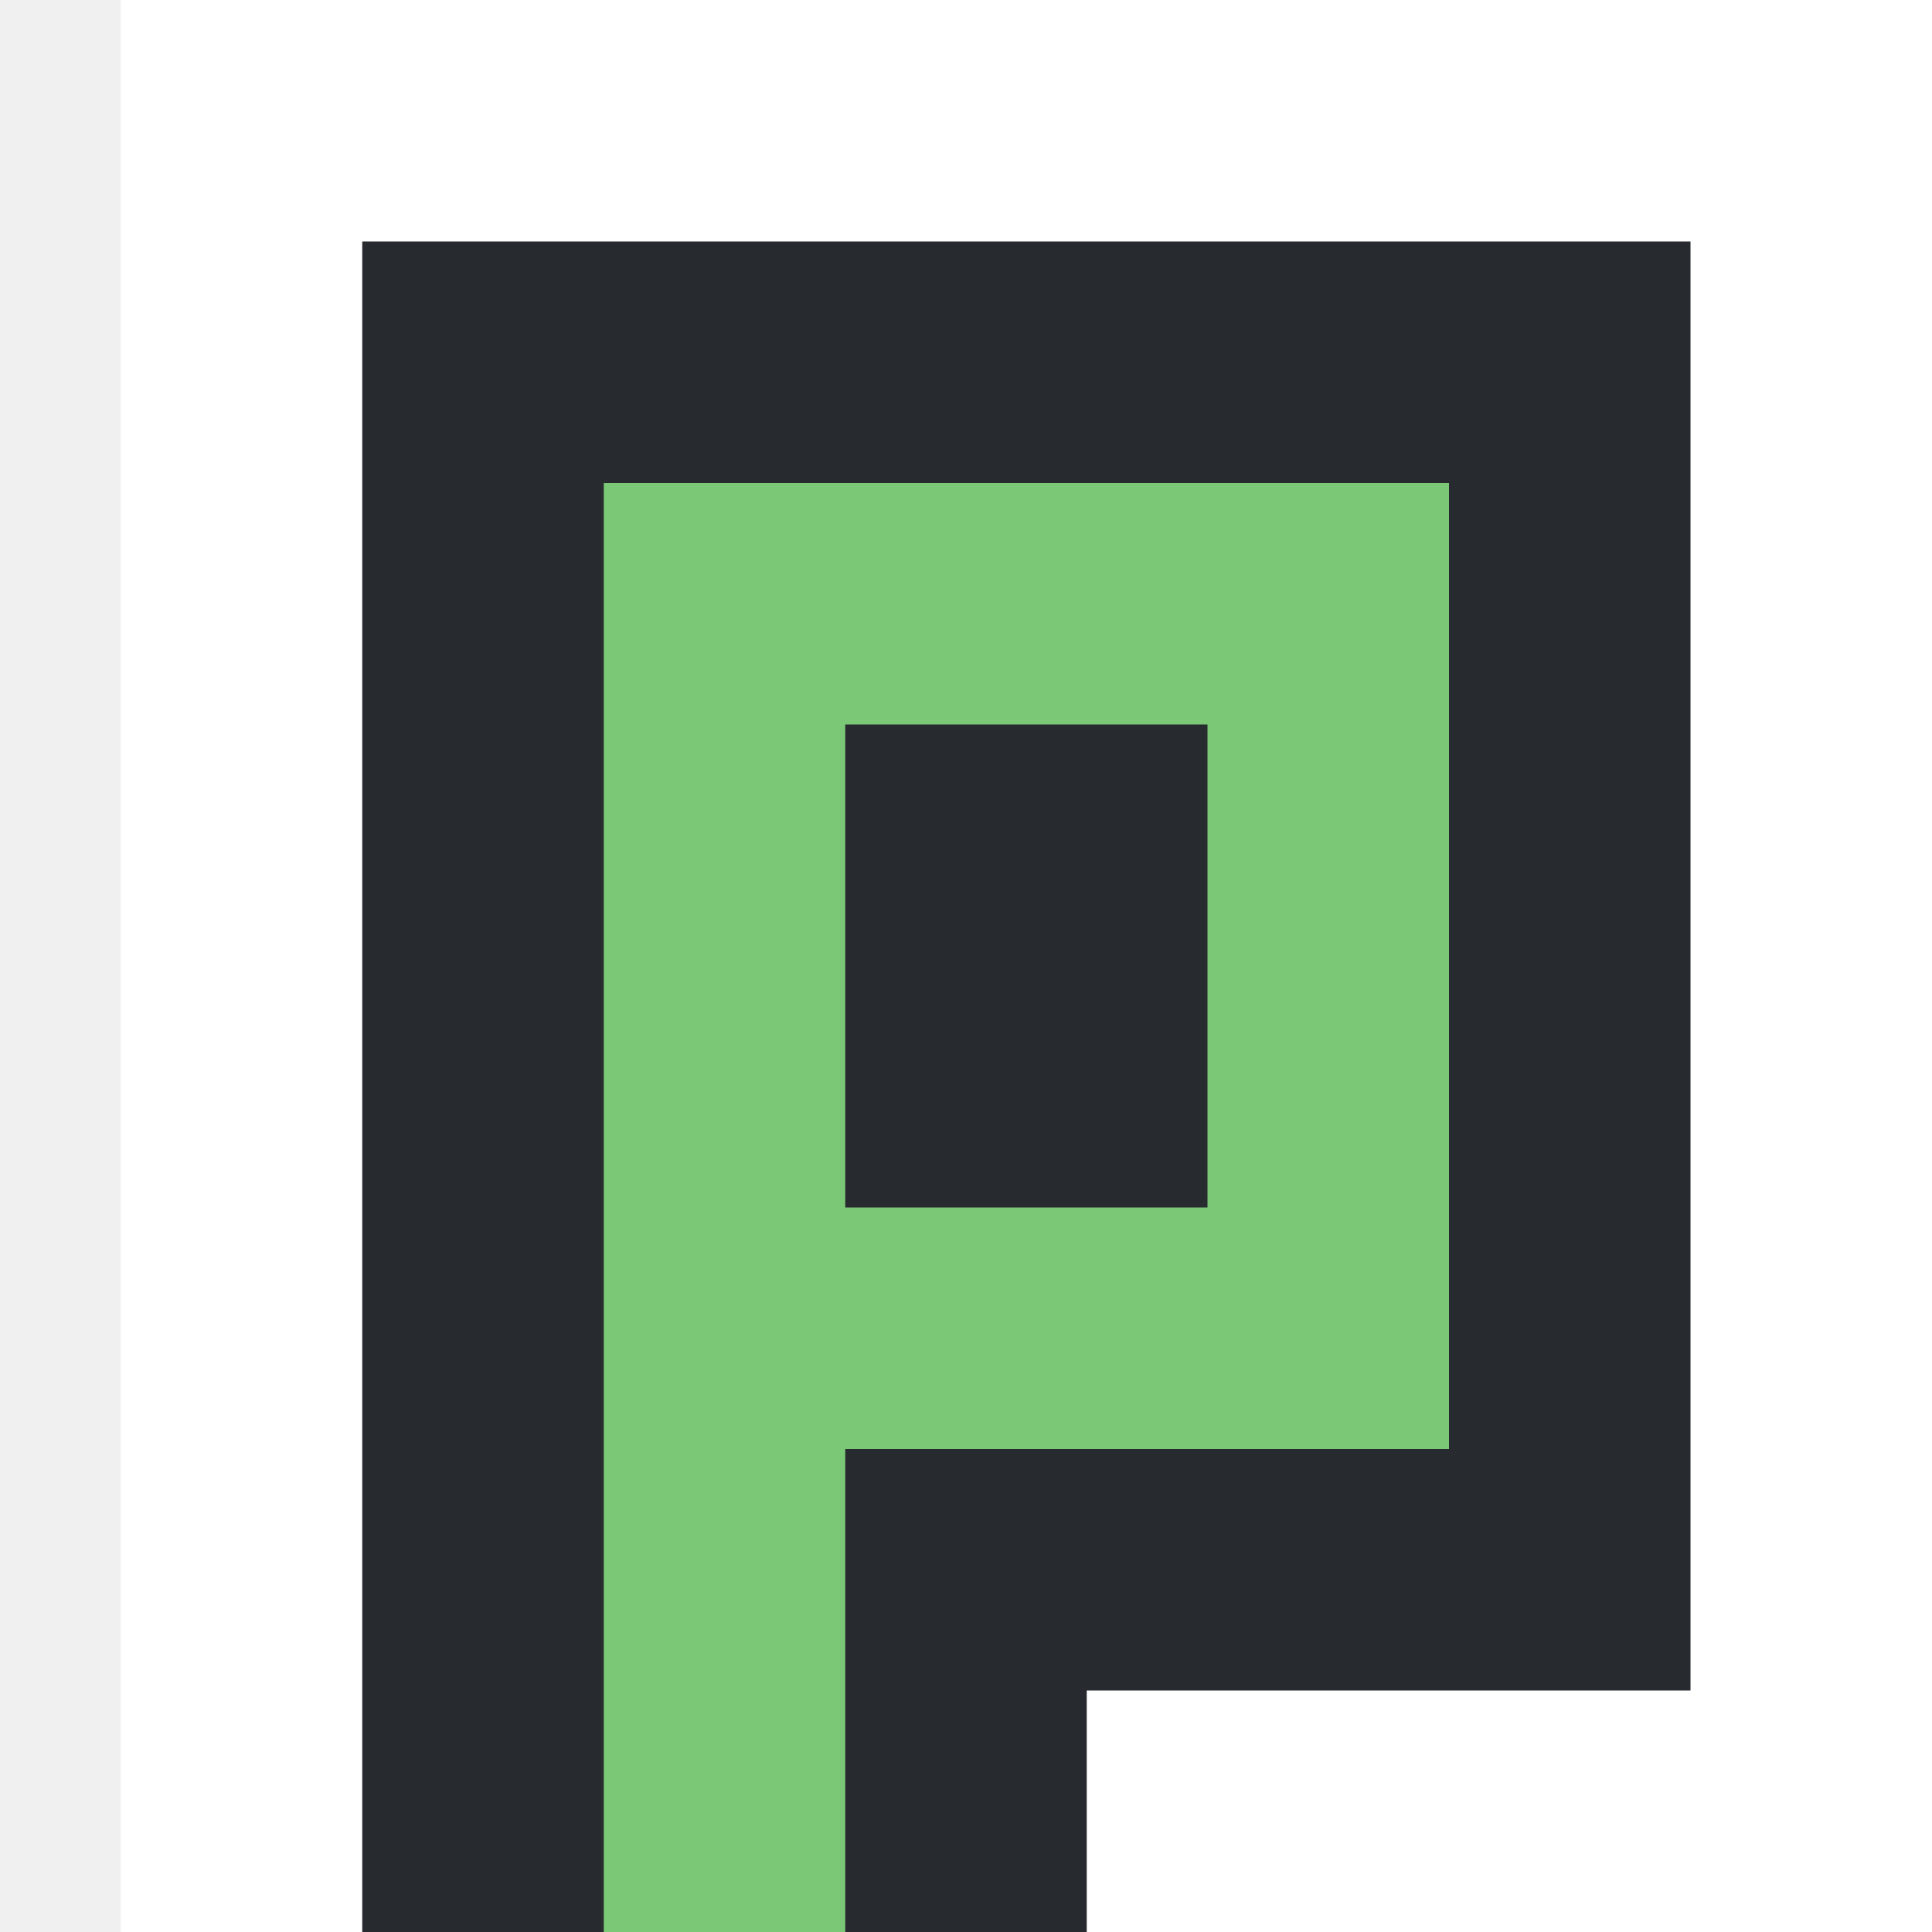
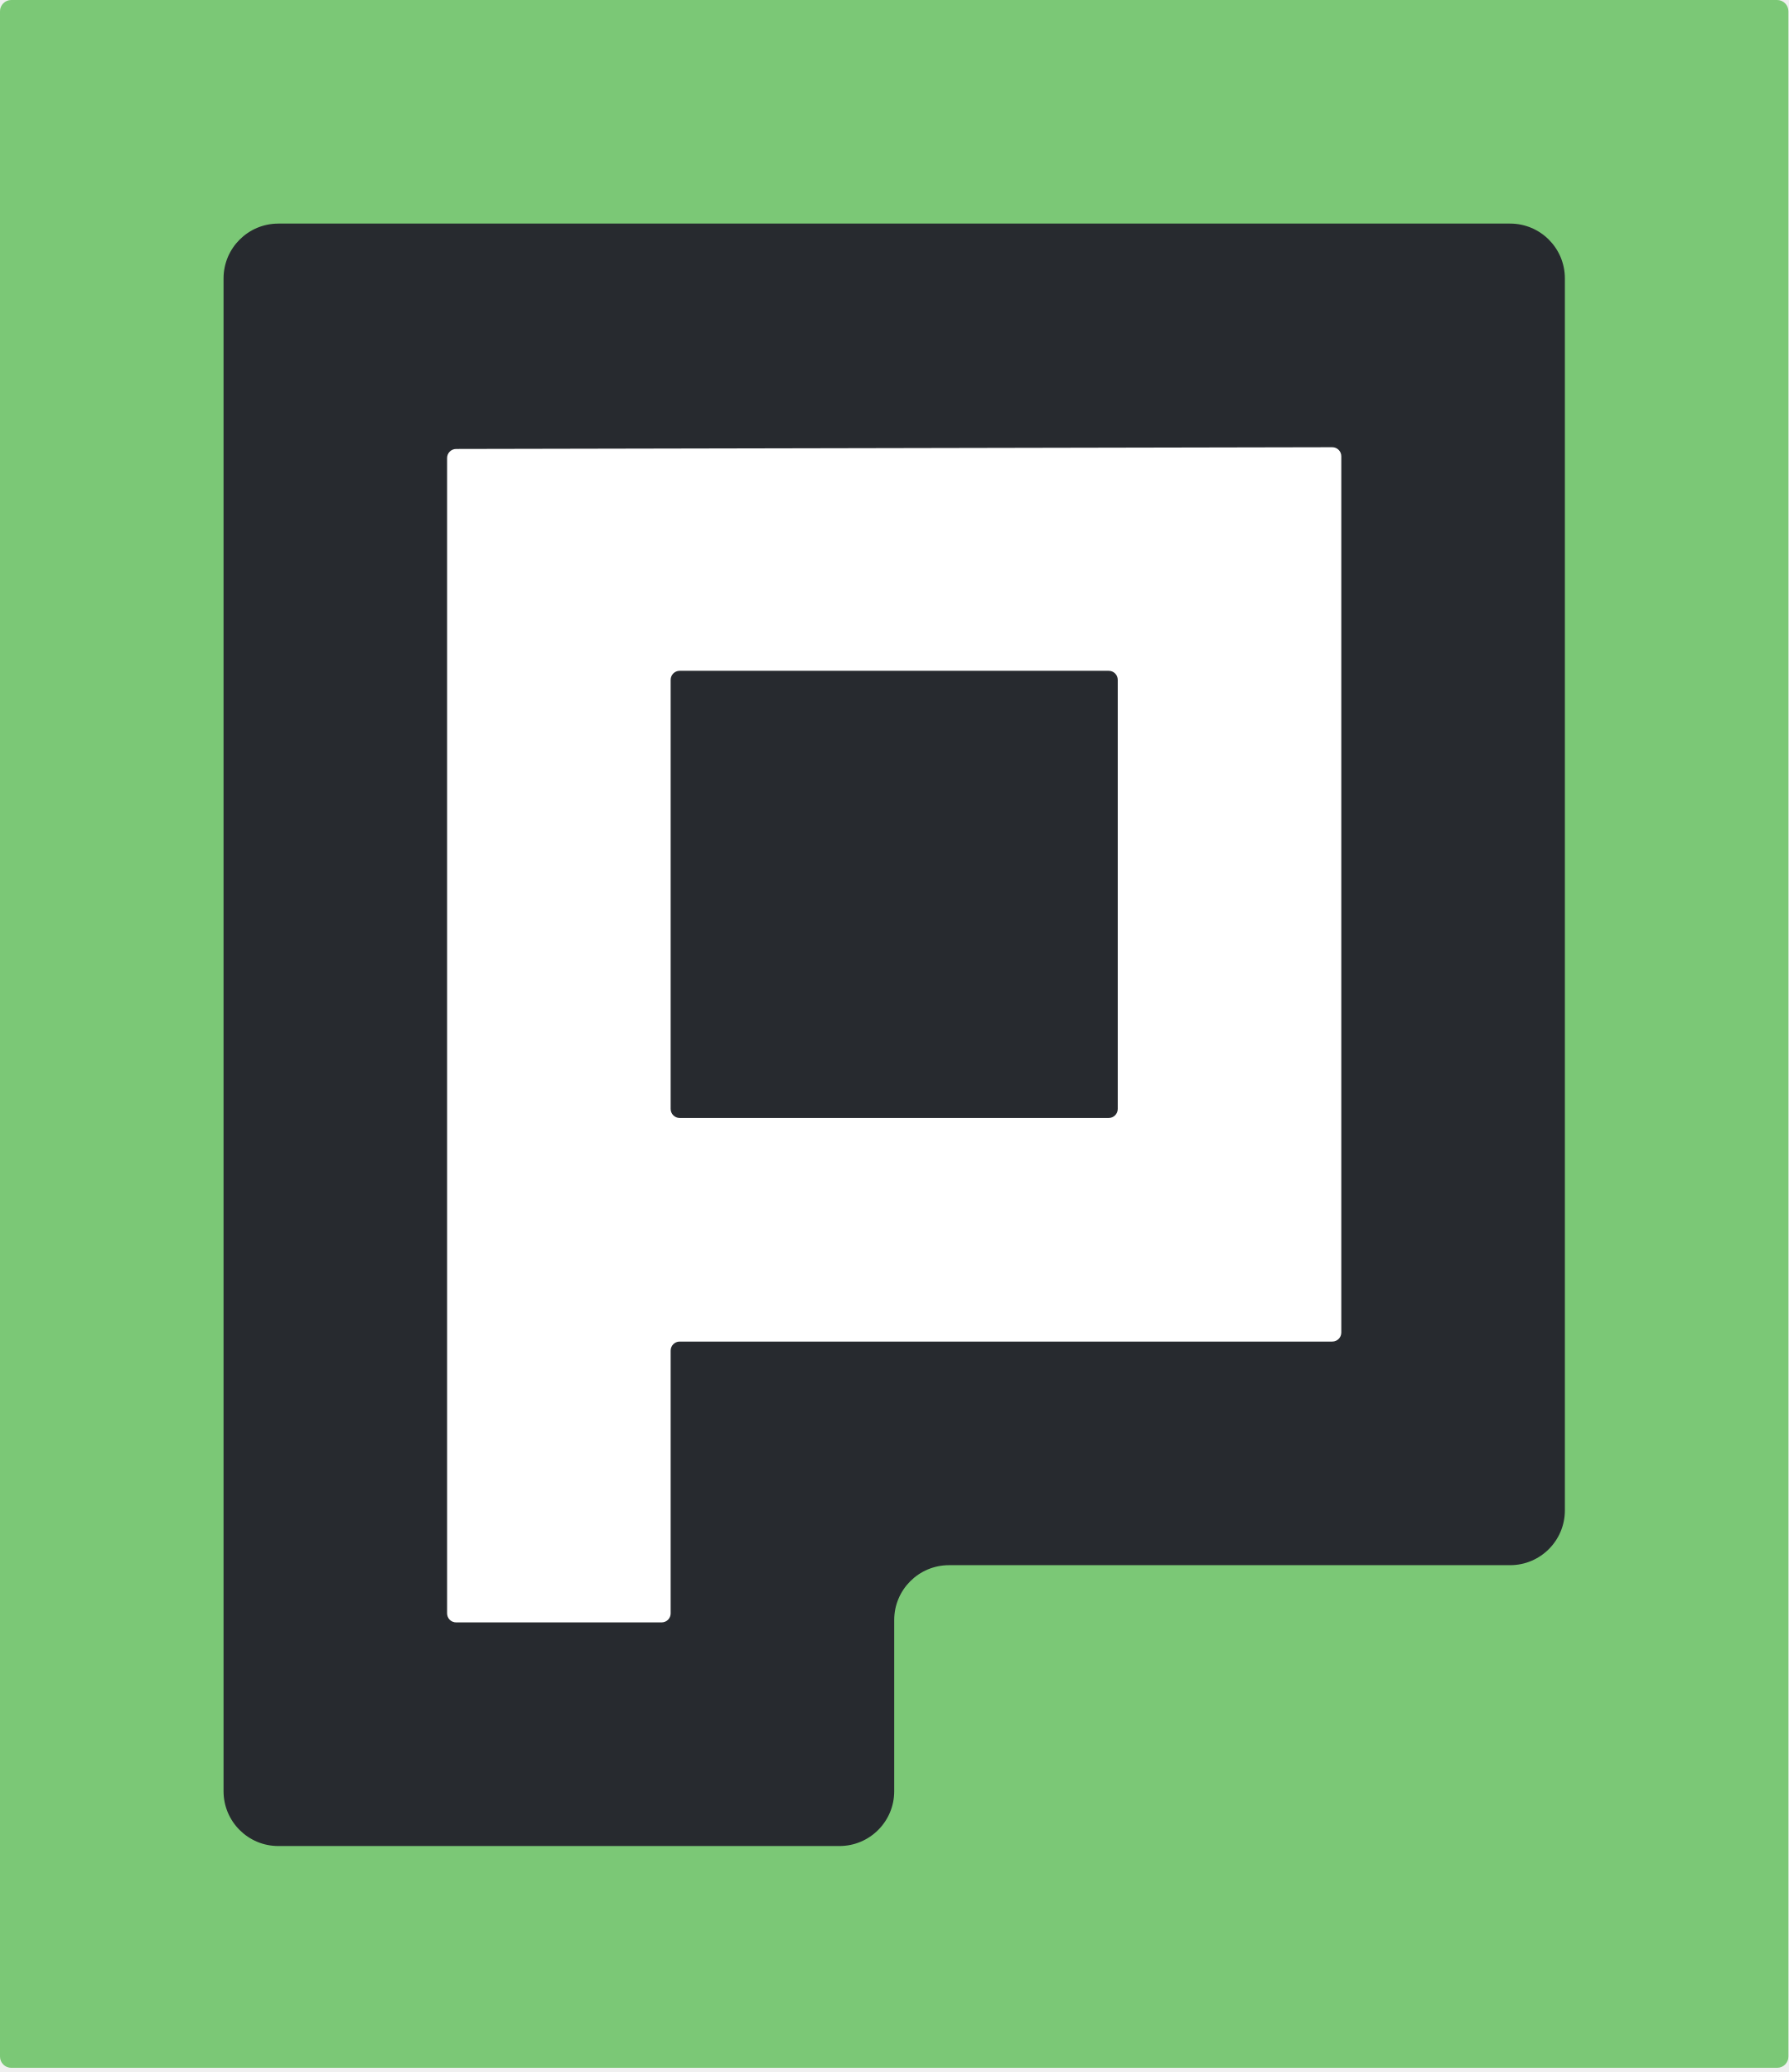
- <svg xmlns="http://www.w3.org/2000/svg" width="512" height="512" viewBox="0 0 512 512" shape-rendering="geometricPrecision">
-   <path fill="#fff" d="m32 0h480v512h-480z" />
-   <g fill="none">
-     <path stroke="#272a2f" stroke-width="192" d="m192 512v-352h160v192h-160" />
-     <path stroke="#7bc876" stroke-width="64" d="m192 512v-352h160v192h-160" />
-   </g>
+ <svg xmlns="http://www.w3.org/2000/svg" width="120" height="139" viewBox="0 0 120 139" fill="none">
+   <path d="M119.244 0H0.756C0.339 0 0 0.339 0 0.756V137.964C0 138.381 0.339 138.72 0.756 138.72H119.244C119.661 138.72 120 138.381 120 137.964V0.756C120 0.339 119.661 0 119.244 0Z" fill="#7BC876" />
+   <path d="M18.677 15C16.646 15 15 16.647 15 18.677V120.165C15 122.195 16.646 123.841 18.677 123.841H56.324C58.355 123.841 60.001 122.195 60.001 120.165V108.677C60.001 106.647 61.648 105 63.678 105H101.326C103.356 105 105.002 103.354 105.002 101.323V18.676C105.002 16.645 103.356 14.999 101.326 14.999H18.677V15Z" fill="#272A2F" />
+   <path d="M90 30.608V89.394C90 89.729 89.729 90 89.394 90H45.606C45.271 90 45 90.272 45 90.606V108.234C45 108.569 44.729 108.84 44.394 108.84H30.606C30.271 108.84 30 108.569 30 108.234V30.725C30 30.392 30.27 30.12 30.605 30.119L89.393 30.002C89.728 30.002 90 30.273 90 30.608Z" fill="white" />
+   <path d="M74.392 45H45.608C45.273 45 45 45.272 45 45.608V74.391C45 74.727 45.273 75 45.608 75H74.392C74.728 75 75 74.727 75 74.391V45.608C75 45.272 74.728 45 74.392 45Z" fill="#272A2F" />
</svg>
